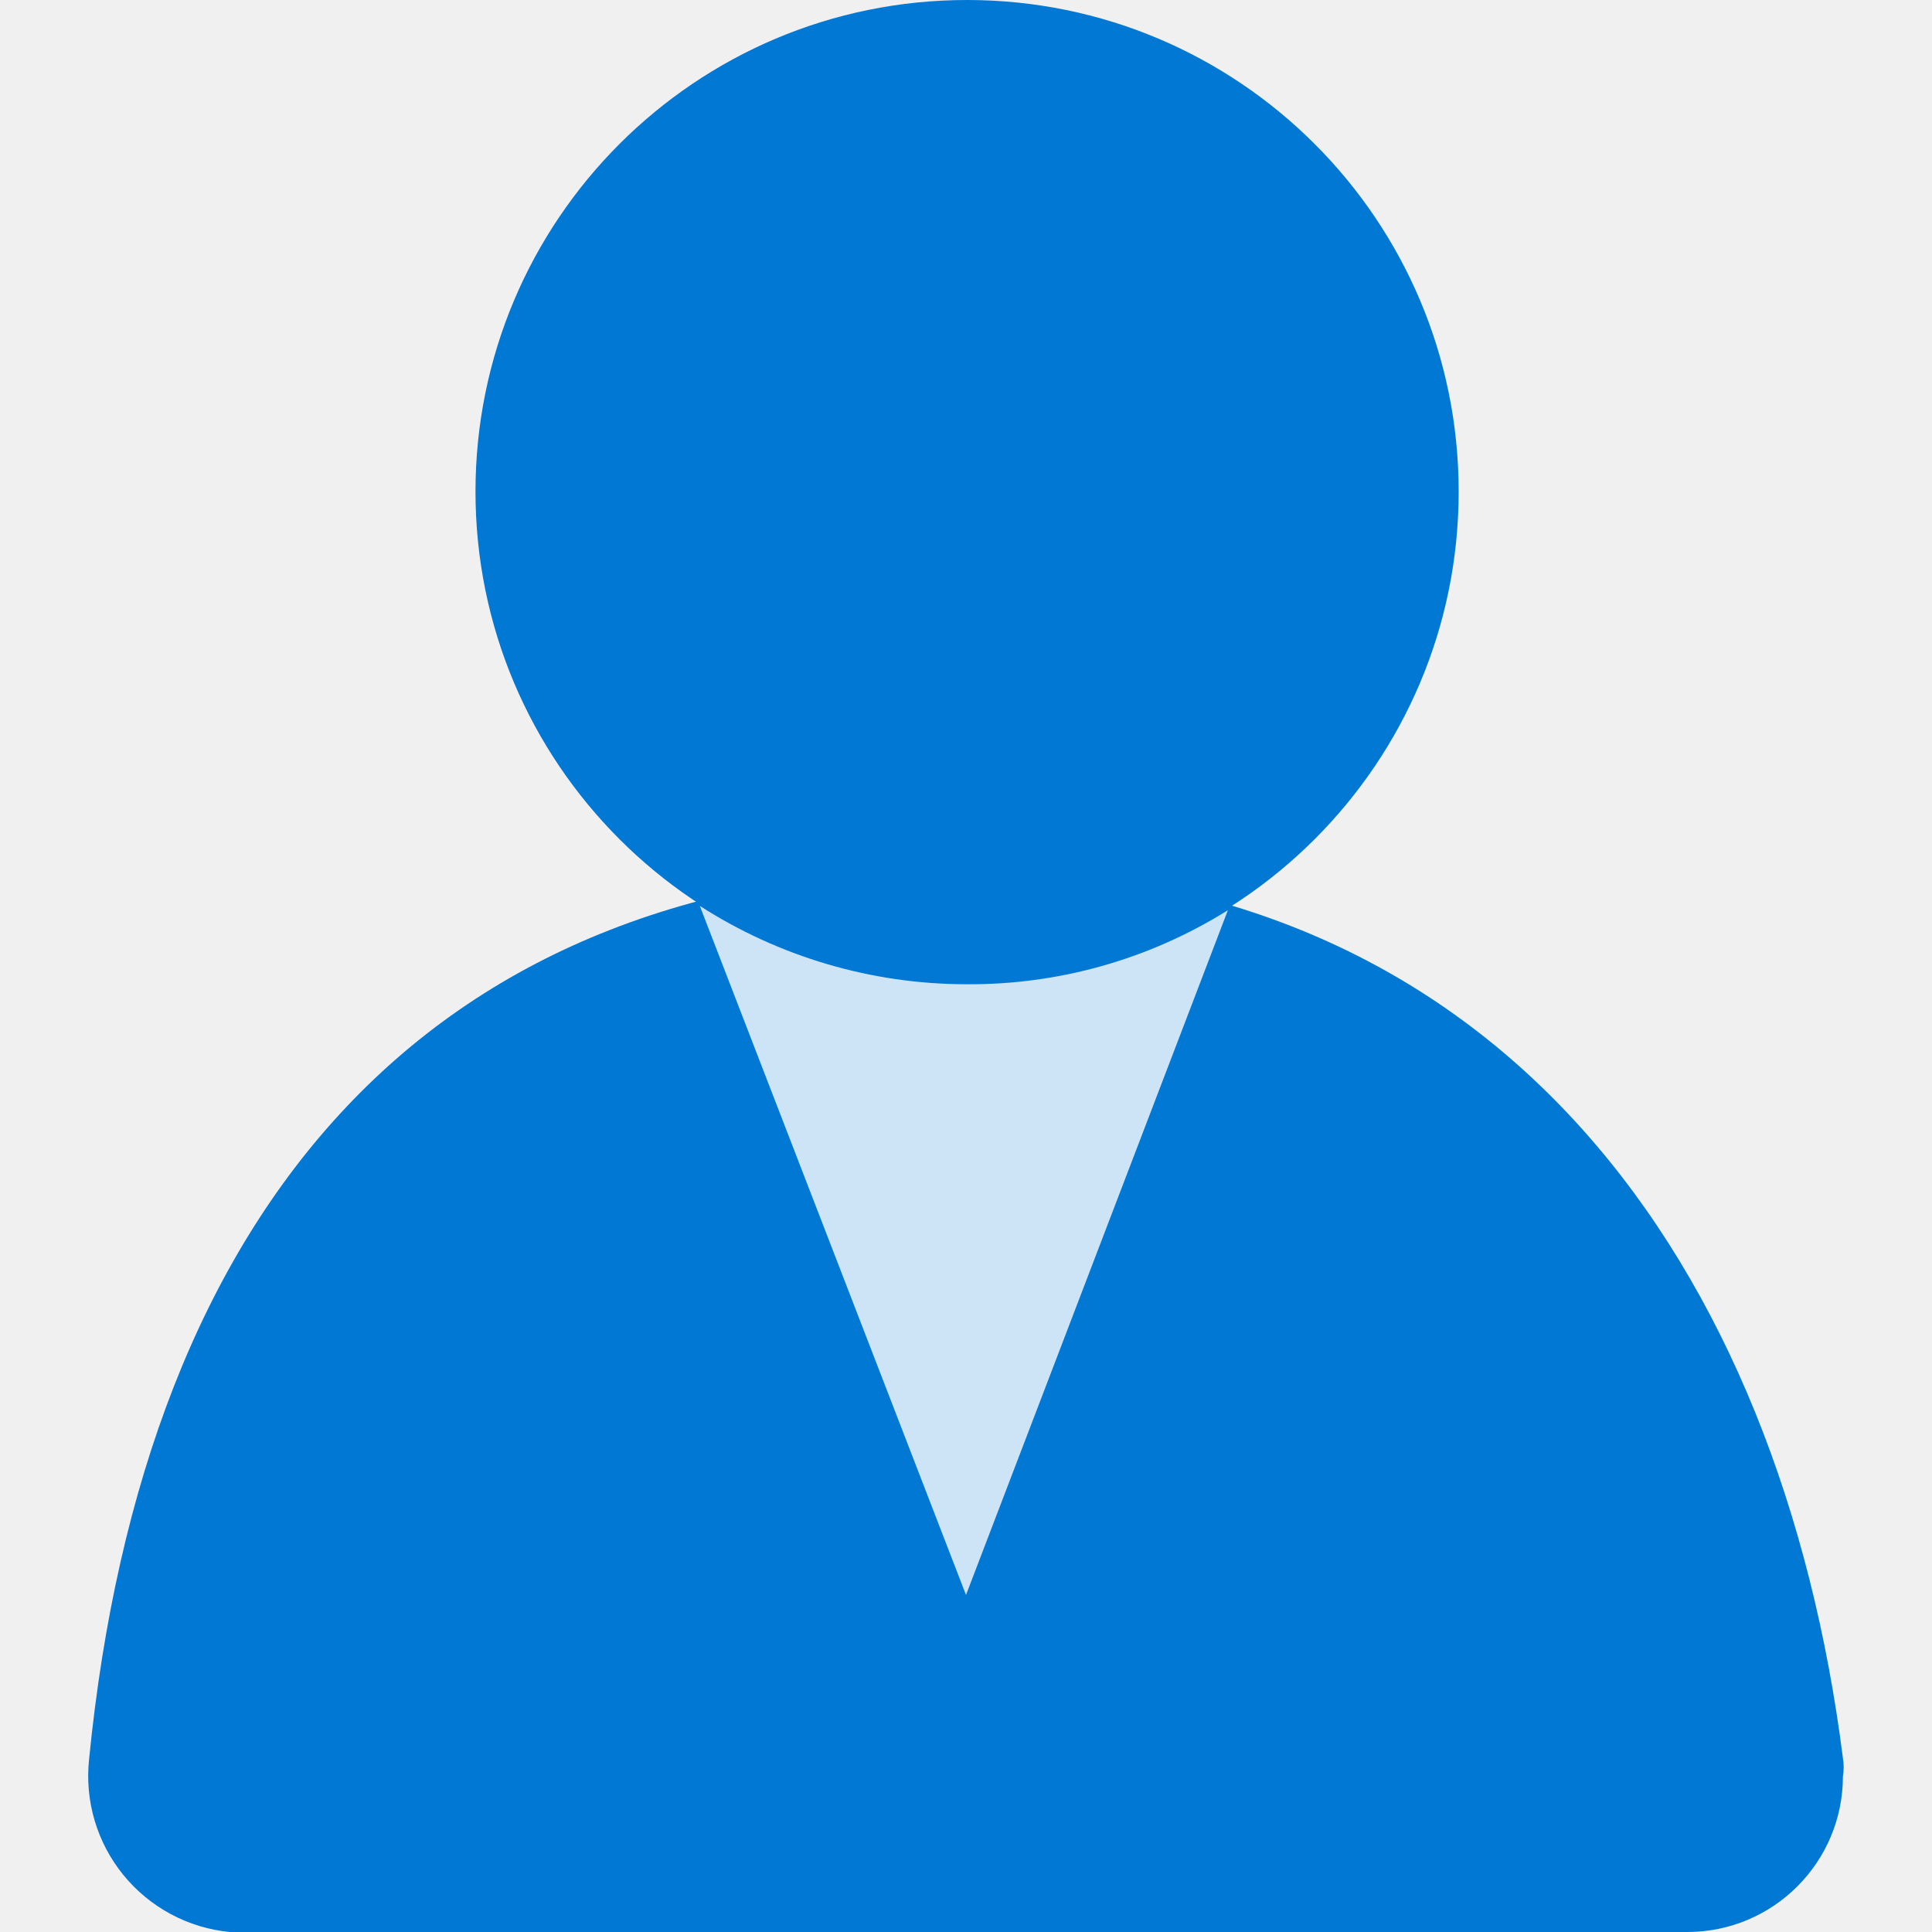
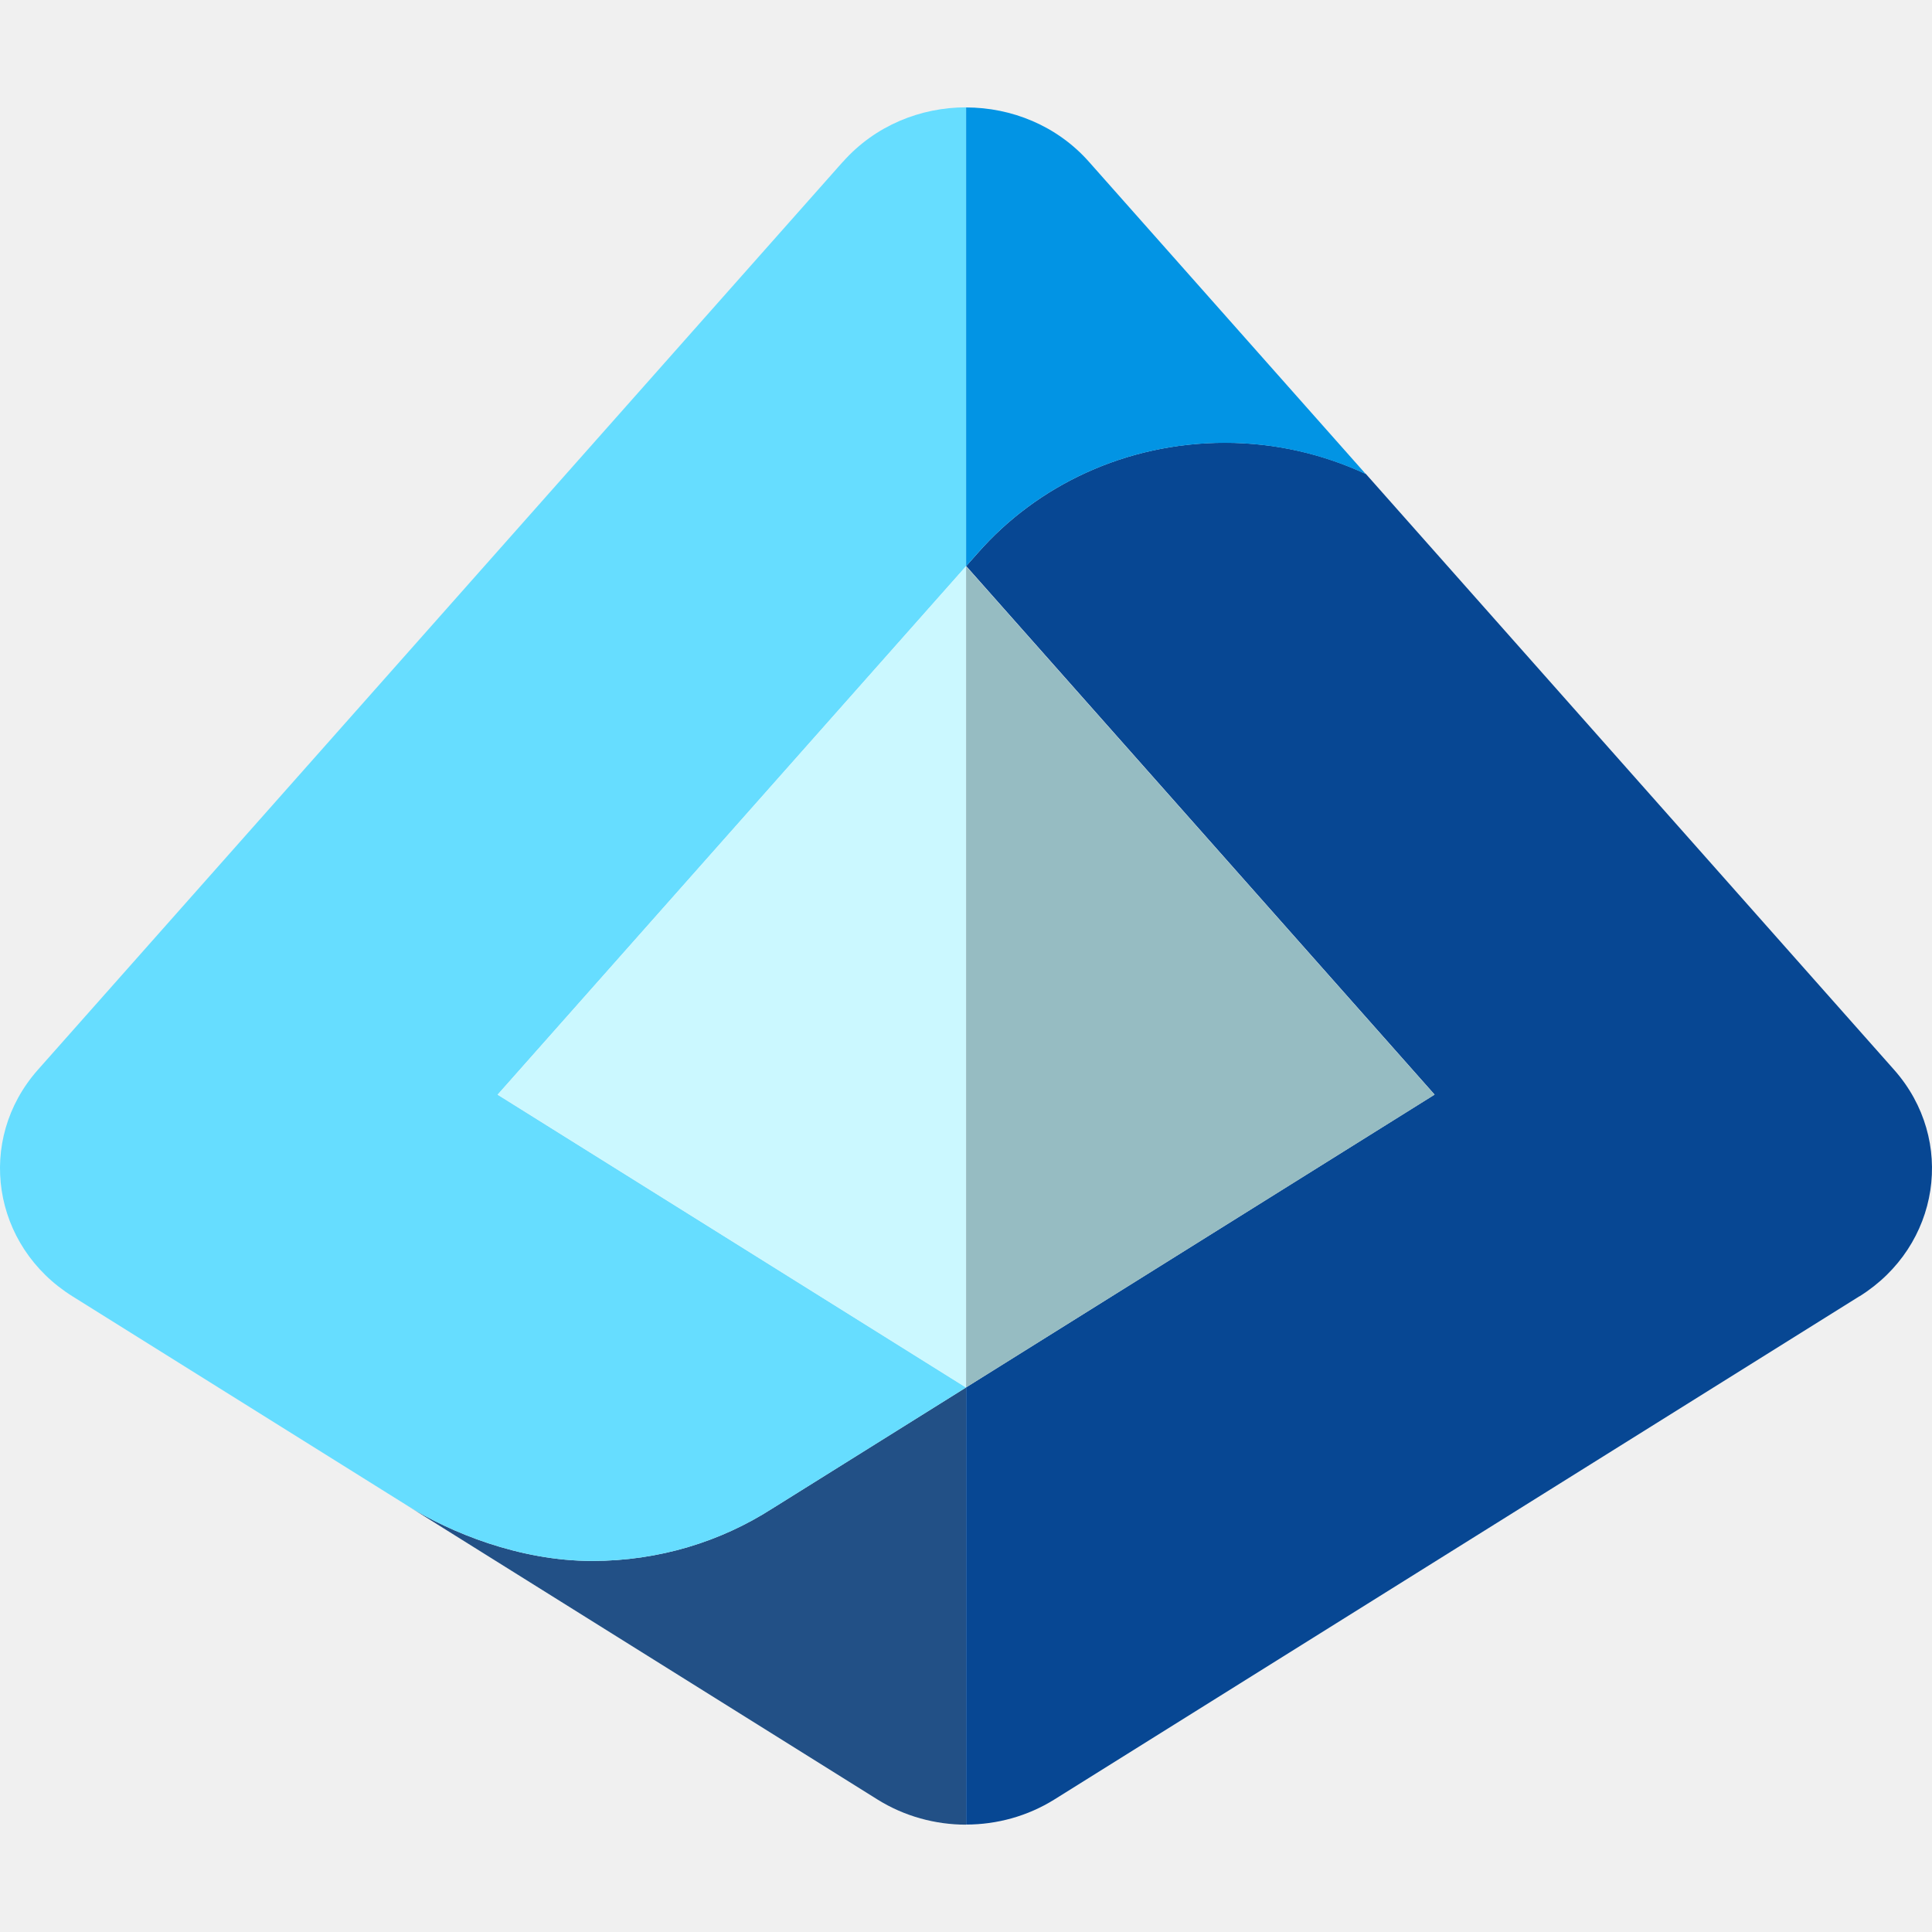
- <svg viewBox="0 0 18 18" class="" id="FxSymbol0-01d" data-type="1">
-   <defs />
-   <path fill="#0078D4" d="M15.72 18a1.45 1.45 0 0 0 1.45-1.45.5.5 0 0 0 0-.17C16.59 11.81 14 8.09 9 8.09s-7.66 3.15-8.17 8.3A1.46 1.46 0 0 0 2.14 18z" />
-   <path fill="#fff" d="M9 9.17a4.6 4.6 0 0 1-2.48-.73L9 14.86l2.44-6.38A4.53 4.53 0 0 1 9 9.17" opacity=".8" />
-   <circle cx="9.01" cy="4.58" r="4.58" fill="#0078D4" />
+ <svg xmlns="http://www.w3.org/2000/svg" id="uuid-f8d4d392-7c12-4bd9-baff-66fbf7814b91" data-name="Layer 1" width="18" height="18" viewBox="0 0 18 18">
+   <path d="m3.802,14.032c.388.242,1.033.511,1.715.511.621,0,1.198-.18,1.676-.487,0,0,.001,0,.002-.001l1.805-1.128v4.073c-.286,0-.574-.078-.824-.234l-4.374-2.734Z" fill="#225086" />
+   <path d="m7.853,1.507L.353,9.967c-.579.654-.428,1.642.323,2.111,0,0,2.776,1.735,3.126,1.954.388.242,1.033.511,1.715.511.621,0,1.198-.18,1.676-.487,0,0,.001,0,.002-.001l1.805-1.128-4.364-2.728,4.365-4.924V1s0,0,0,0c-.424,0-.847.169-1.147.507Z" fill="#6df" />
+   <polygon points="4.636 10.199 4.688 10.231 9 12.927 9.001 12.927 9.001 12.927 9.001 5.276 9 5.275 4.636 10.199" fill="#cbf8ff" />
+   <path d="m17.324,12.078c.751-.469.902-1.457.323-2.111l-4.921-5.551c-.397-.185-.842-.291-1.313-.291-.925,0-1.752.399-2.302,1.026l-.109.123h0s4.364,4.924,4.364,4.924h0s0,0,0,0l-4.365,2.728v4.073c.287,0,.573-.078.823-.234l7.5-4.688Z" fill="#074793" />
+   <path d="m9.001,1v4.275s.109-.123.109-.123c.55-.627,1.377-1.026,2.302-1.026.472,0,.916.107,1.313.291l-2.579-2.909c-.299-.338-.723-.507-1.146-.507Z" fill="#0294e4" />
+   <polygon points="13.365 10.199 13.365 10.199 13.365 10.199 9.001 5.276 9.001 12.926 13.365 10.199" fill="#96bcc2" />
</svg>
